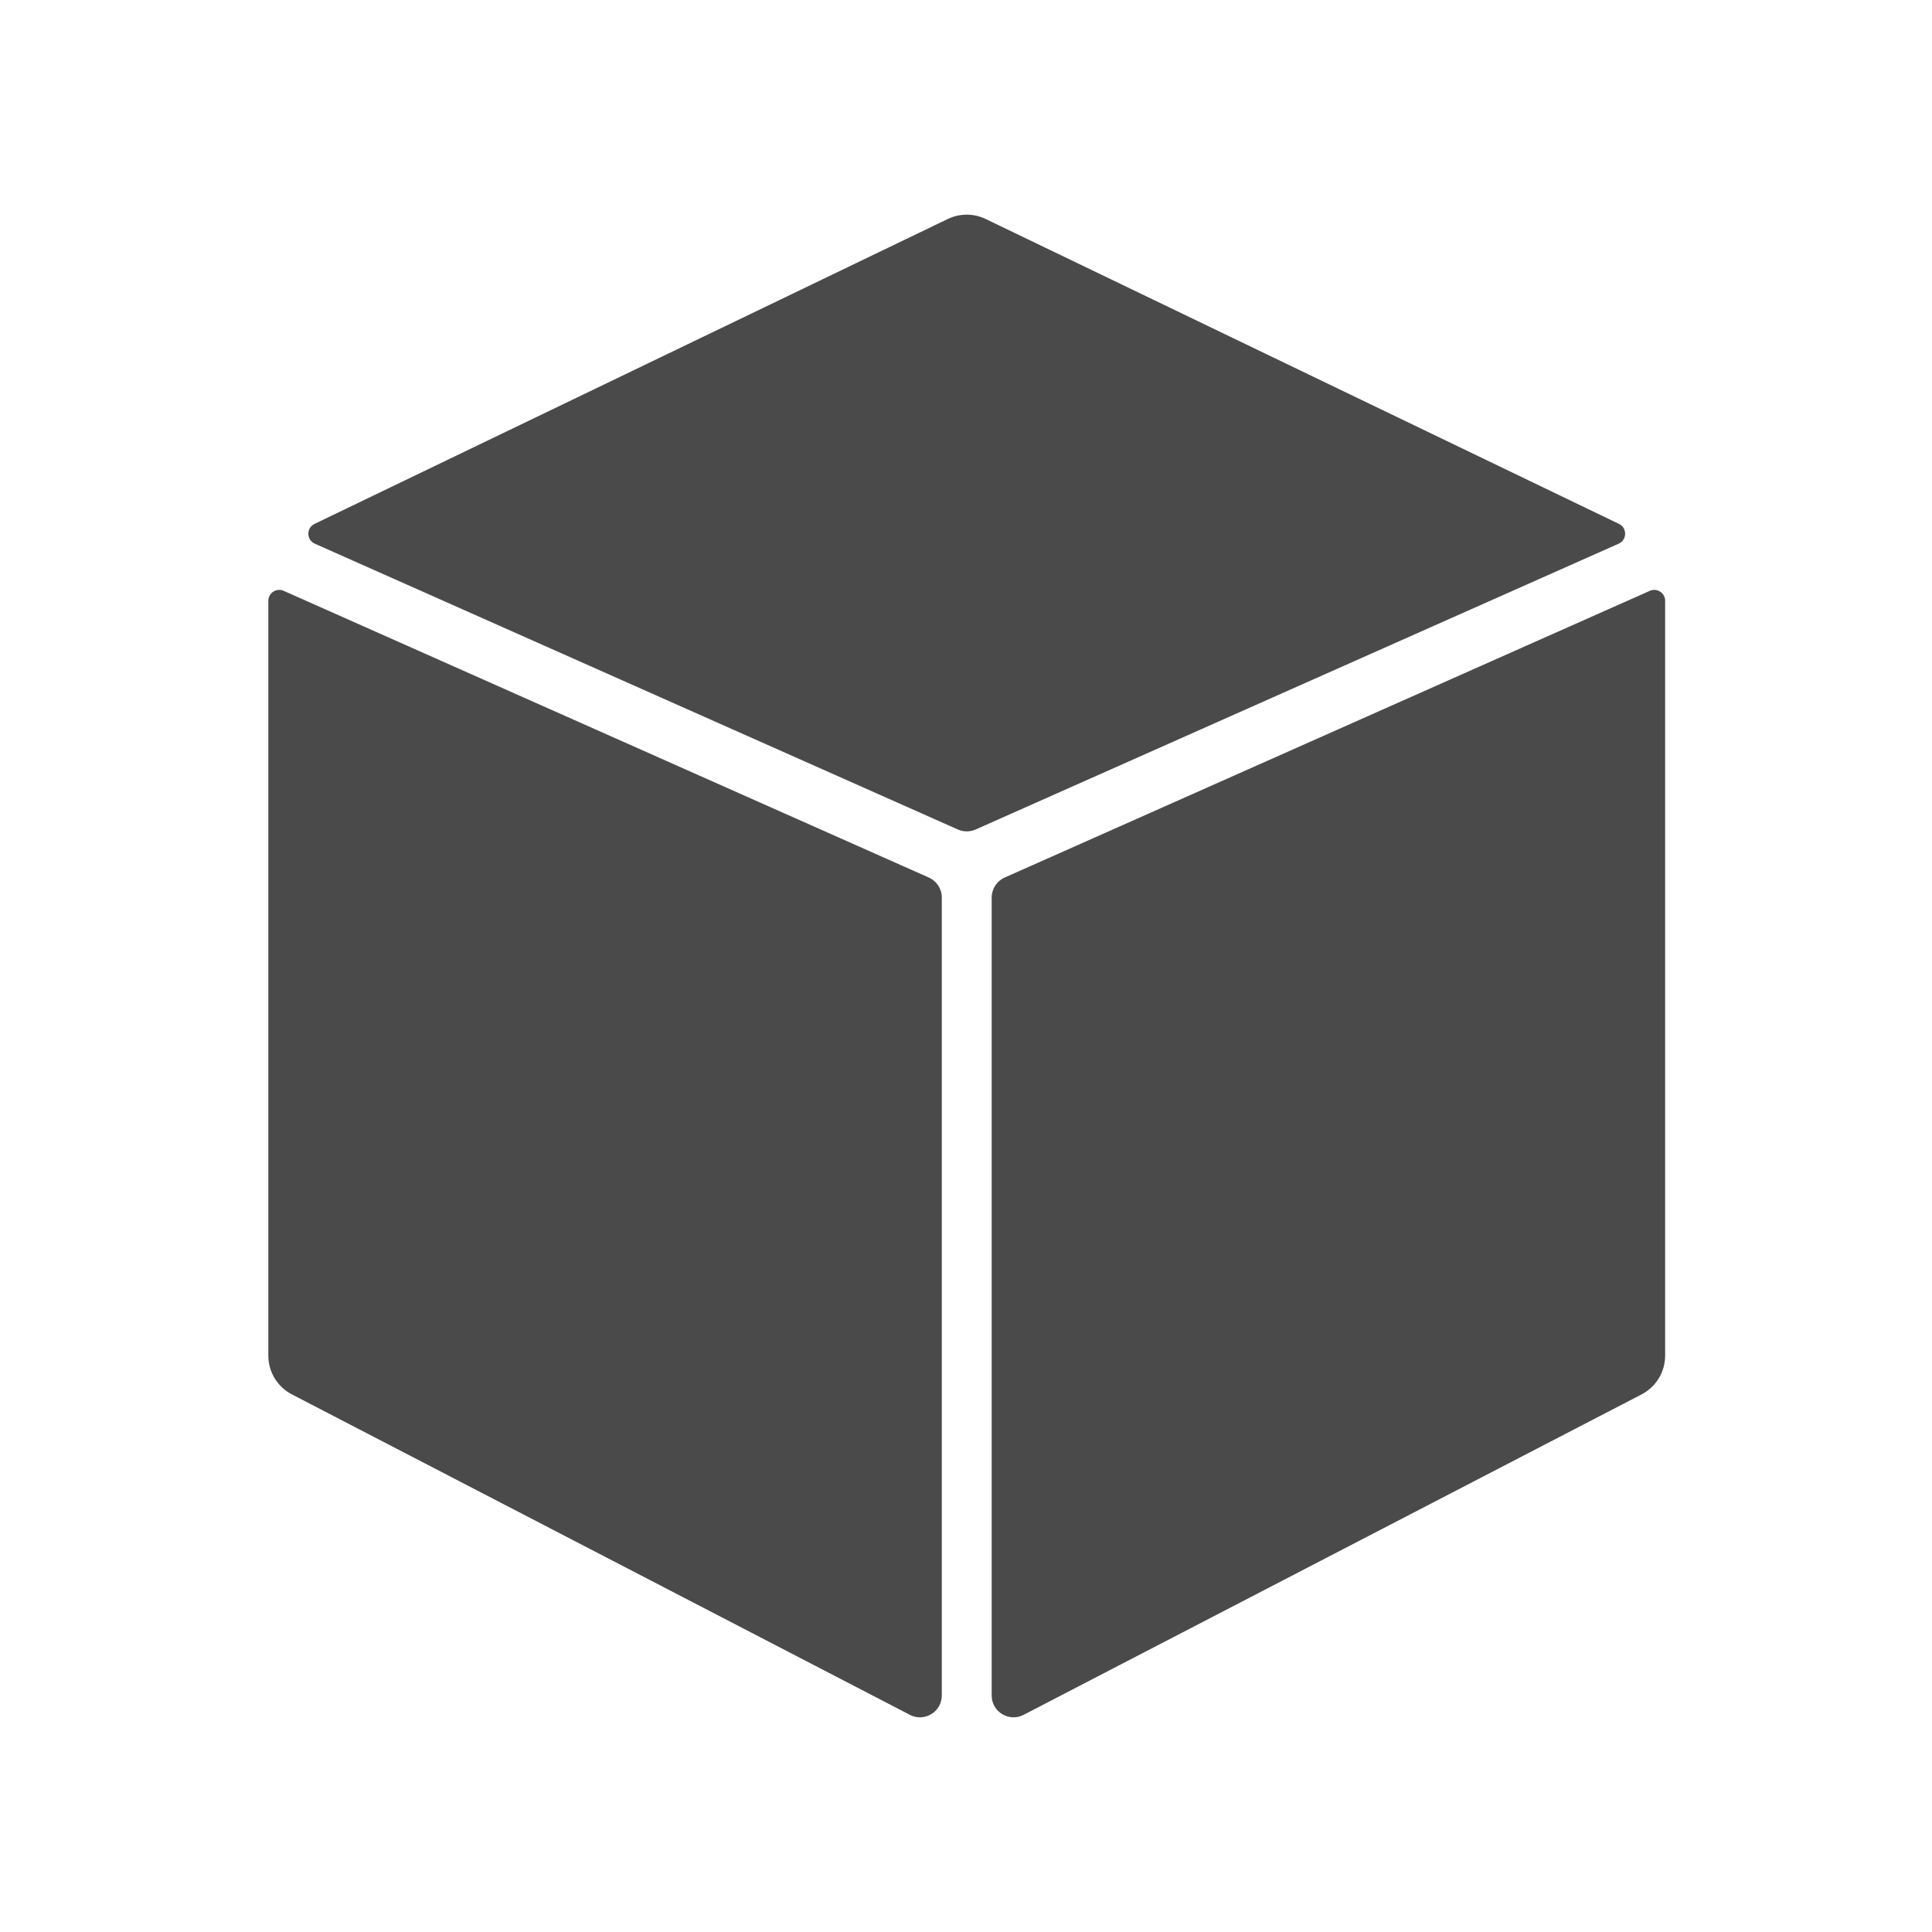
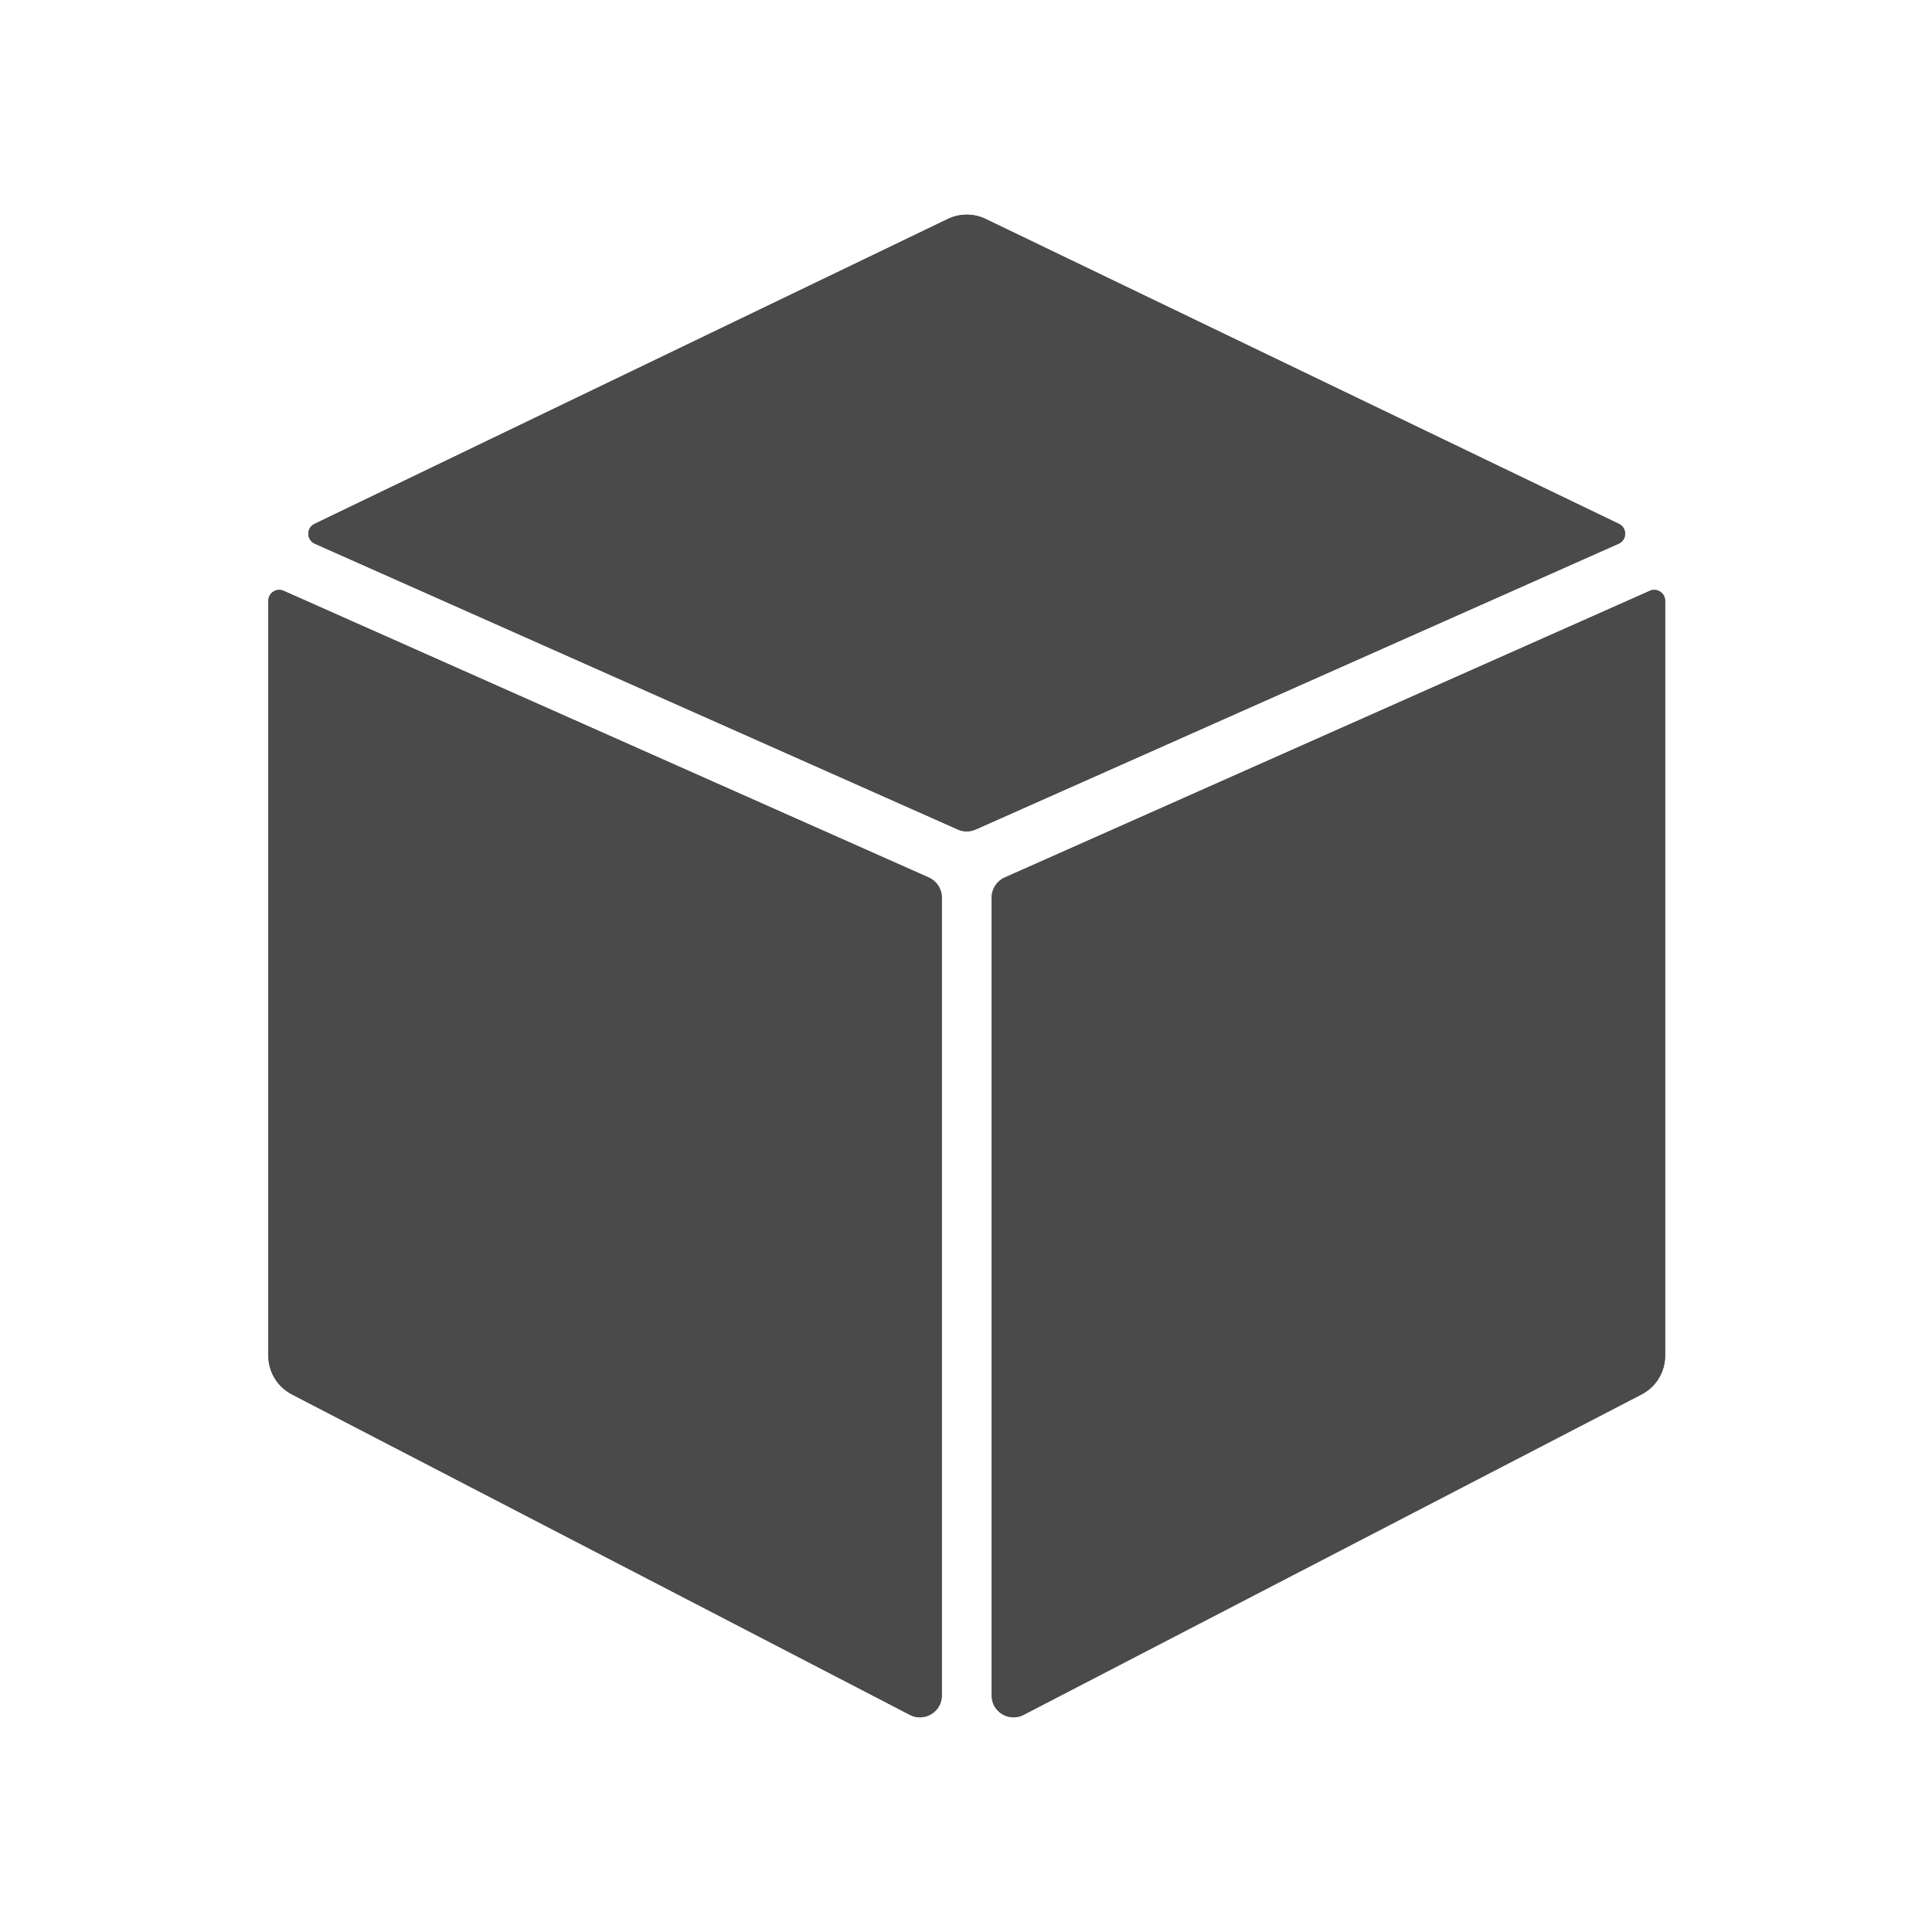
<svg xmlns="http://www.w3.org/2000/svg" width="72" height="72" viewBox="0 0 72 72" fill="none">
  <path d="M36.358 30.913L60.322 20.262C60.639 20.122 60.646 19.674 60.334 19.524L36.733 8.161C36.287 7.946 35.768 7.946 35.322 8.161L11.722 19.524C11.409 19.674 11.416 20.122 11.733 20.262L35.697 30.913C35.907 31.006 36.148 31.006 36.358 30.913Z" fill="#4A4A4A" />
  <path d="M38.145 63.908L61.177 51.965C61.716 51.685 62.055 51.129 62.055 50.521V22.39C62.055 22.096 61.752 21.899 61.483 22.019L37.44 32.704C37.146 32.835 36.957 33.126 36.957 33.448V63.186C36.957 63.795 37.603 64.188 38.145 63.908Z" fill="#4A4A4A" />
  <path d="M33.91 63.908L10.878 51.965C10.339 51.685 10 51.129 10 50.521V22.39C10 22.096 10.303 21.899 10.572 22.019L34.615 32.704C34.908 32.835 35.098 33.126 35.098 33.448V63.186C35.098 63.795 34.451 64.188 33.91 63.908Z" fill="#4A4A4A" />
+   <path d="M36.358 30.913L60.322 20.262C60.639 20.122 60.646 19.674 60.334 19.524L36.733 8.161C36.287 7.946 35.768 7.946 35.322 8.161L11.722 19.524C11.409 19.674 11.416 20.122 11.733 20.262L35.697 30.913C35.907 31.006 36.148 31.006 36.358 30.913Z" fill="#4A4A4A" />
+   <path d="M38.145 63.908L61.177 51.965C61.716 51.685 62.055 51.129 62.055 50.521V22.39C62.055 22.096 61.752 21.899 61.483 22.019L37.44 32.704C37.146 32.835 36.957 33.126 36.957 33.448V63.186C36.957 63.795 37.603 64.188 38.145 63.908Z" fill="#4A4A4A" />
+   <path d="M33.91 63.908L10.878 51.965C10.339 51.685 10 51.129 10 50.521V22.39C10 22.096 10.303 21.899 10.572 22.019L34.615 32.704C34.908 32.835 35.098 33.126 35.098 33.448V63.186C35.098 63.795 34.451 64.188 33.91 63.908Z" fill="#4A4A4A" />
</svg>
